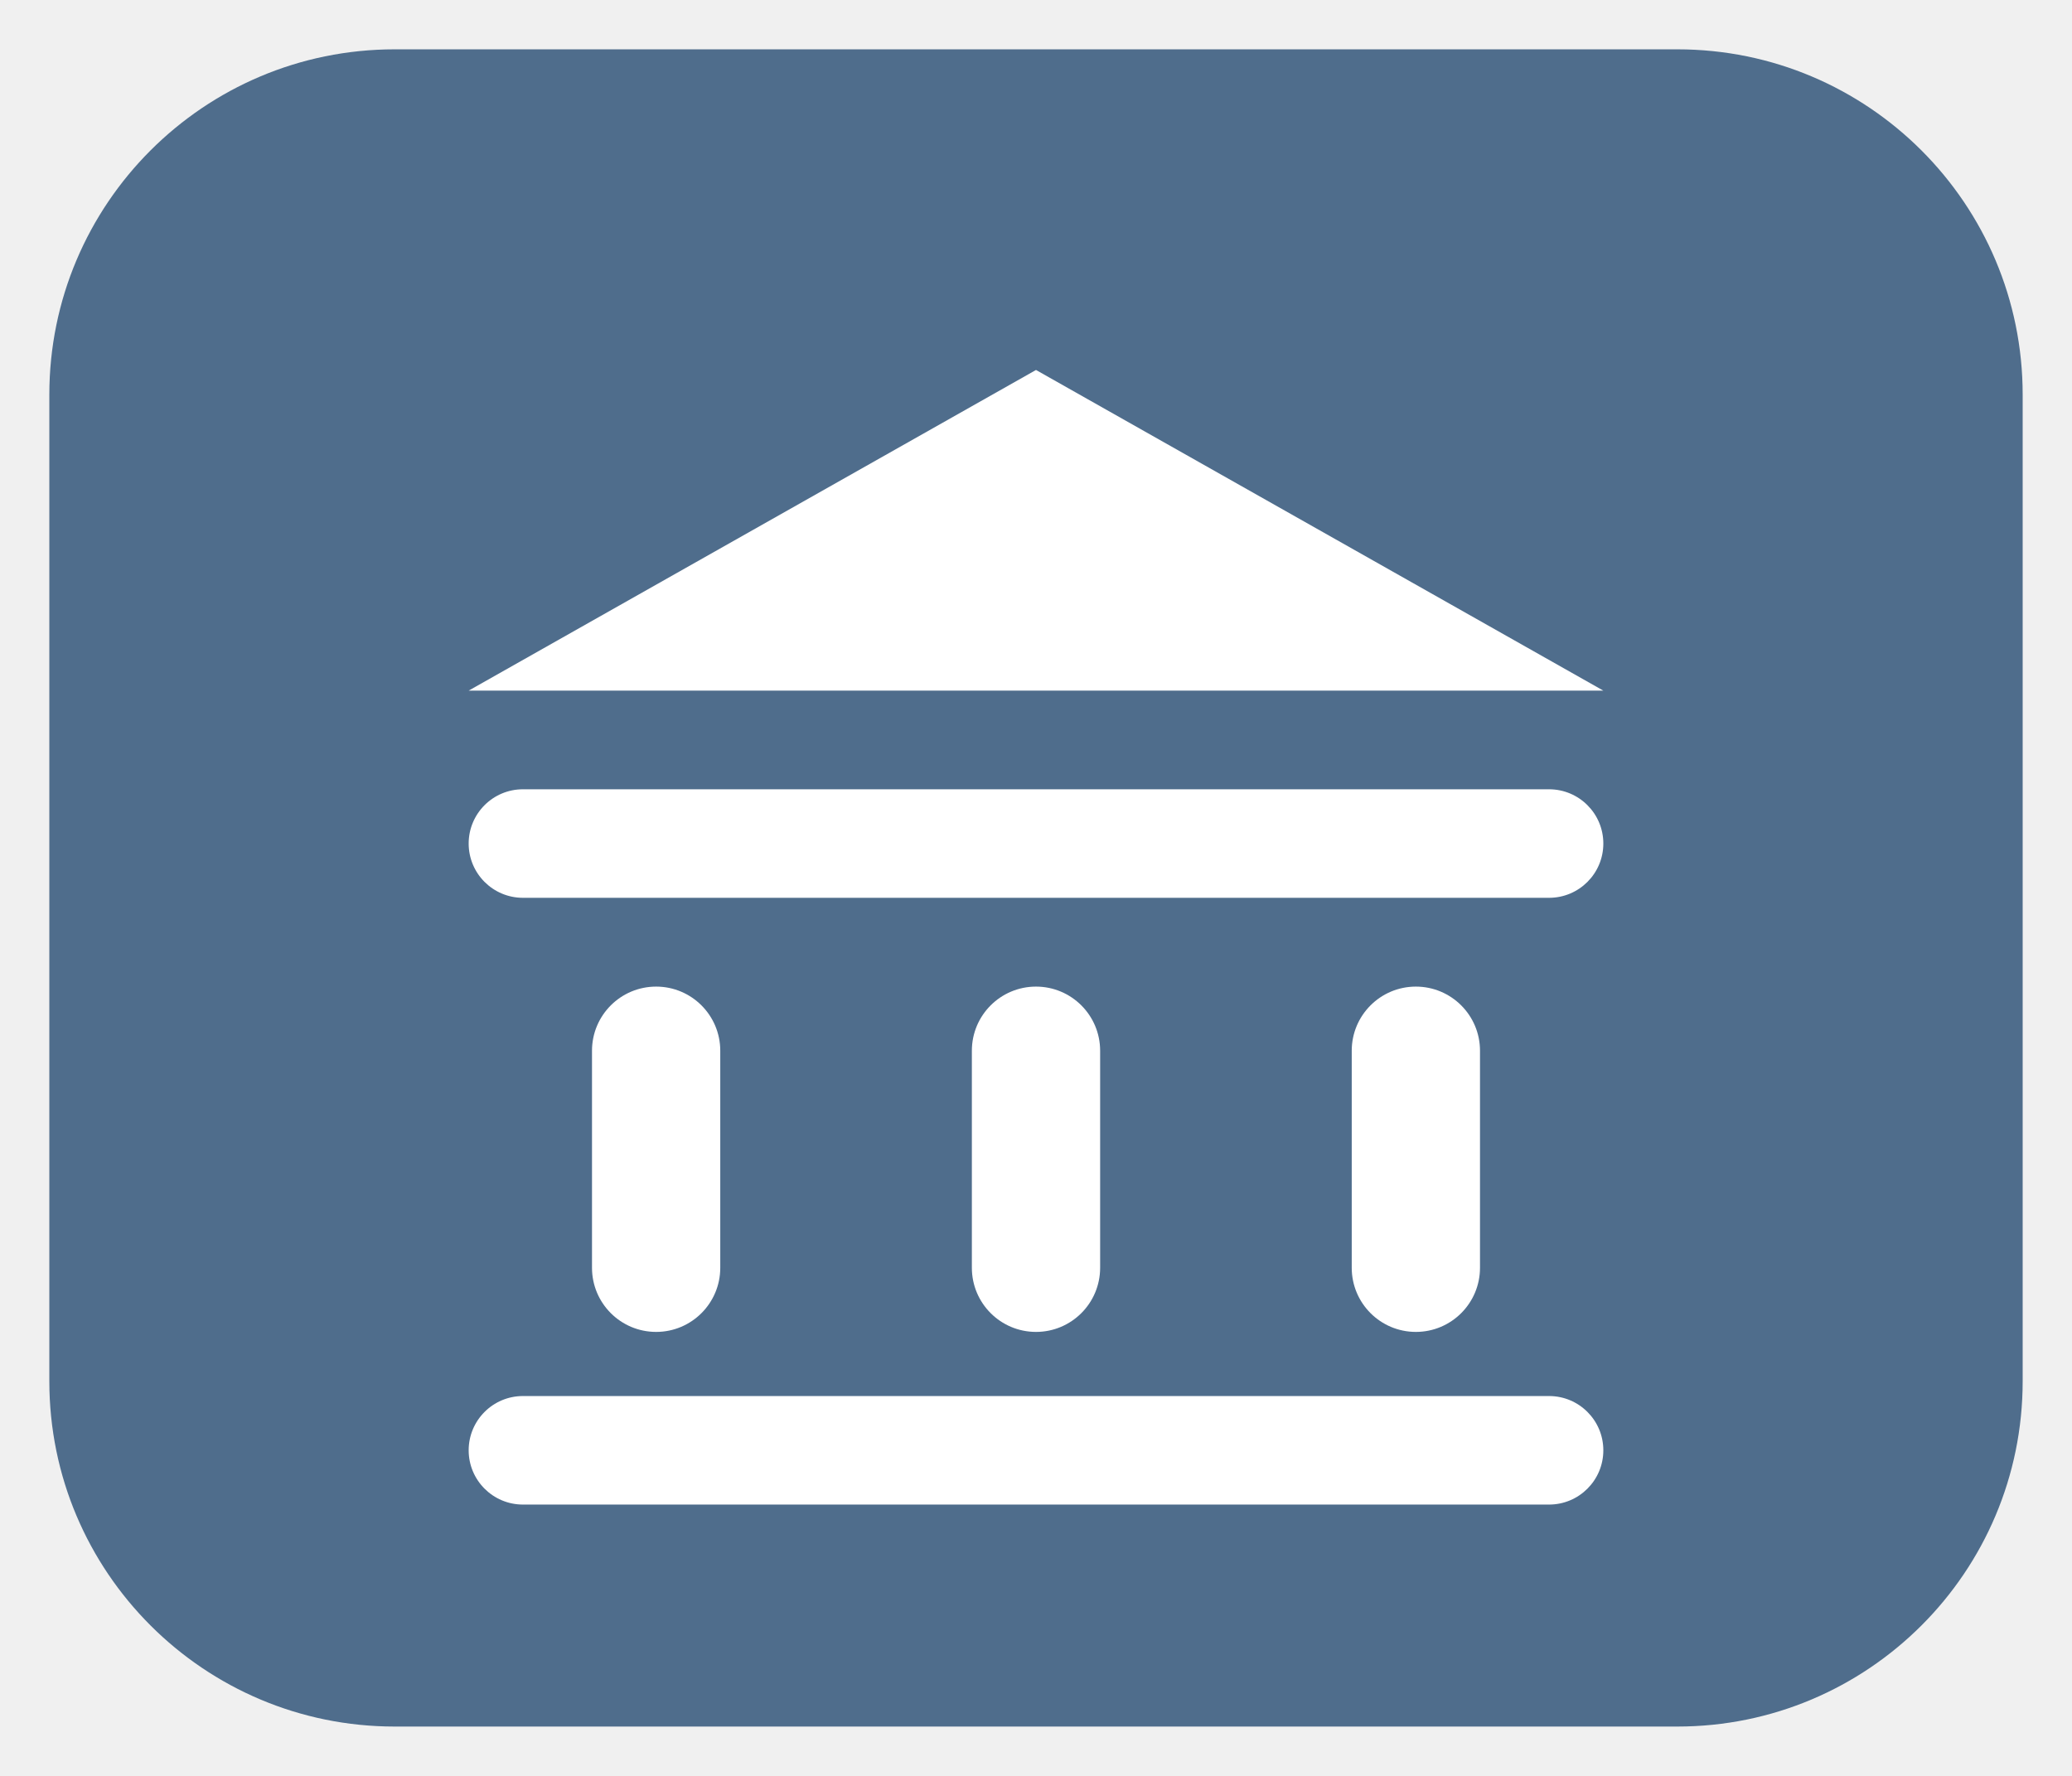
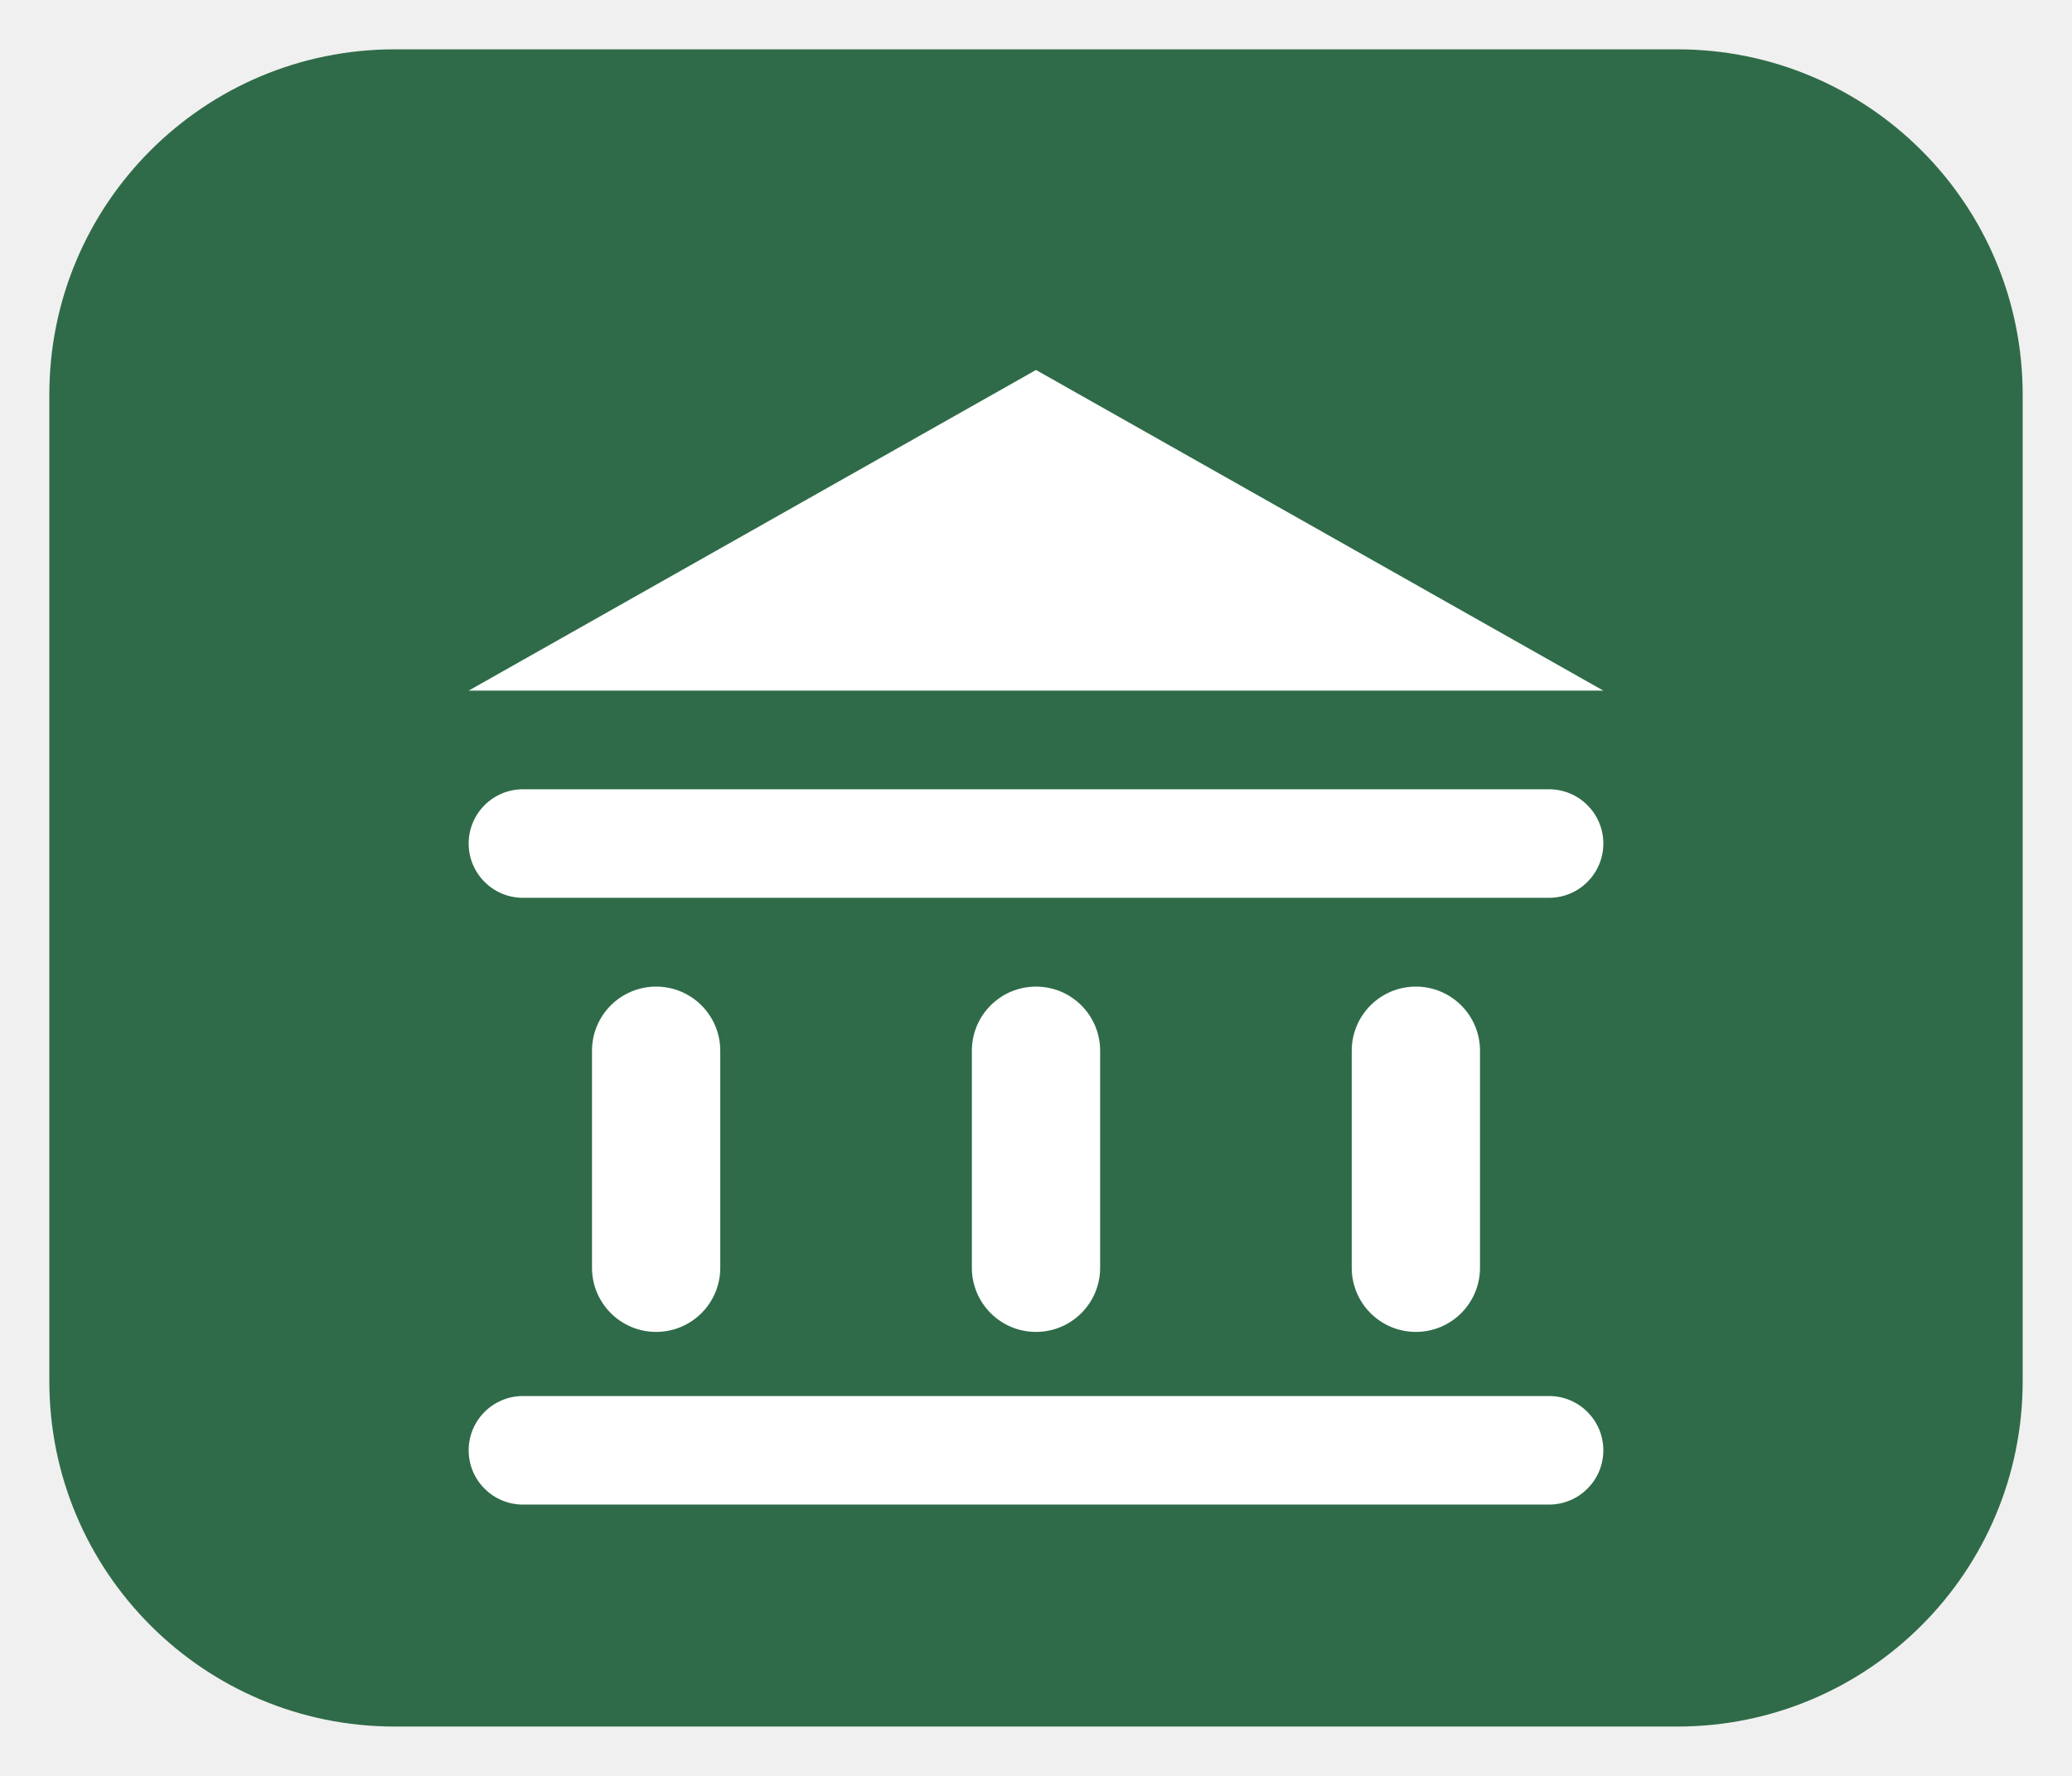
<svg xmlns="http://www.w3.org/2000/svg" width="42" height="36" viewBox="0 0 42 36" fill="none" role="img" aria-label="ロゴ">
-   <rect x="1" y="1" width="40" height="34" rx="7" fill="#4F6D8C" />
+   <rect x="1" y="1" width="40" height="34" rx="7" fill="#2F6B48" />
  <path d="M21 7.5 32.5 14H9.5L21 7.5Z" fill="#FFFFFF" />
  <rect x="9.5" y="16" width="23" height="2.2" rx="1.1" fill="#FFFFFF" />
  <rect x="12" y="20" width="2.6" height="7" rx="1.3" fill="#FFFFFF" />
  <rect x="19.7" y="20" width="2.6" height="7" rx="1.3" fill="#FFFFFF" />
  <rect x="27.4" y="20" width="2.6" height="7" rx="1.3" fill="#FFFFFF" />
  <rect x="9.5" y="28.3" width="23" height="2.2" rx="1.1" fill="#FFFFFF" />
</svg>
